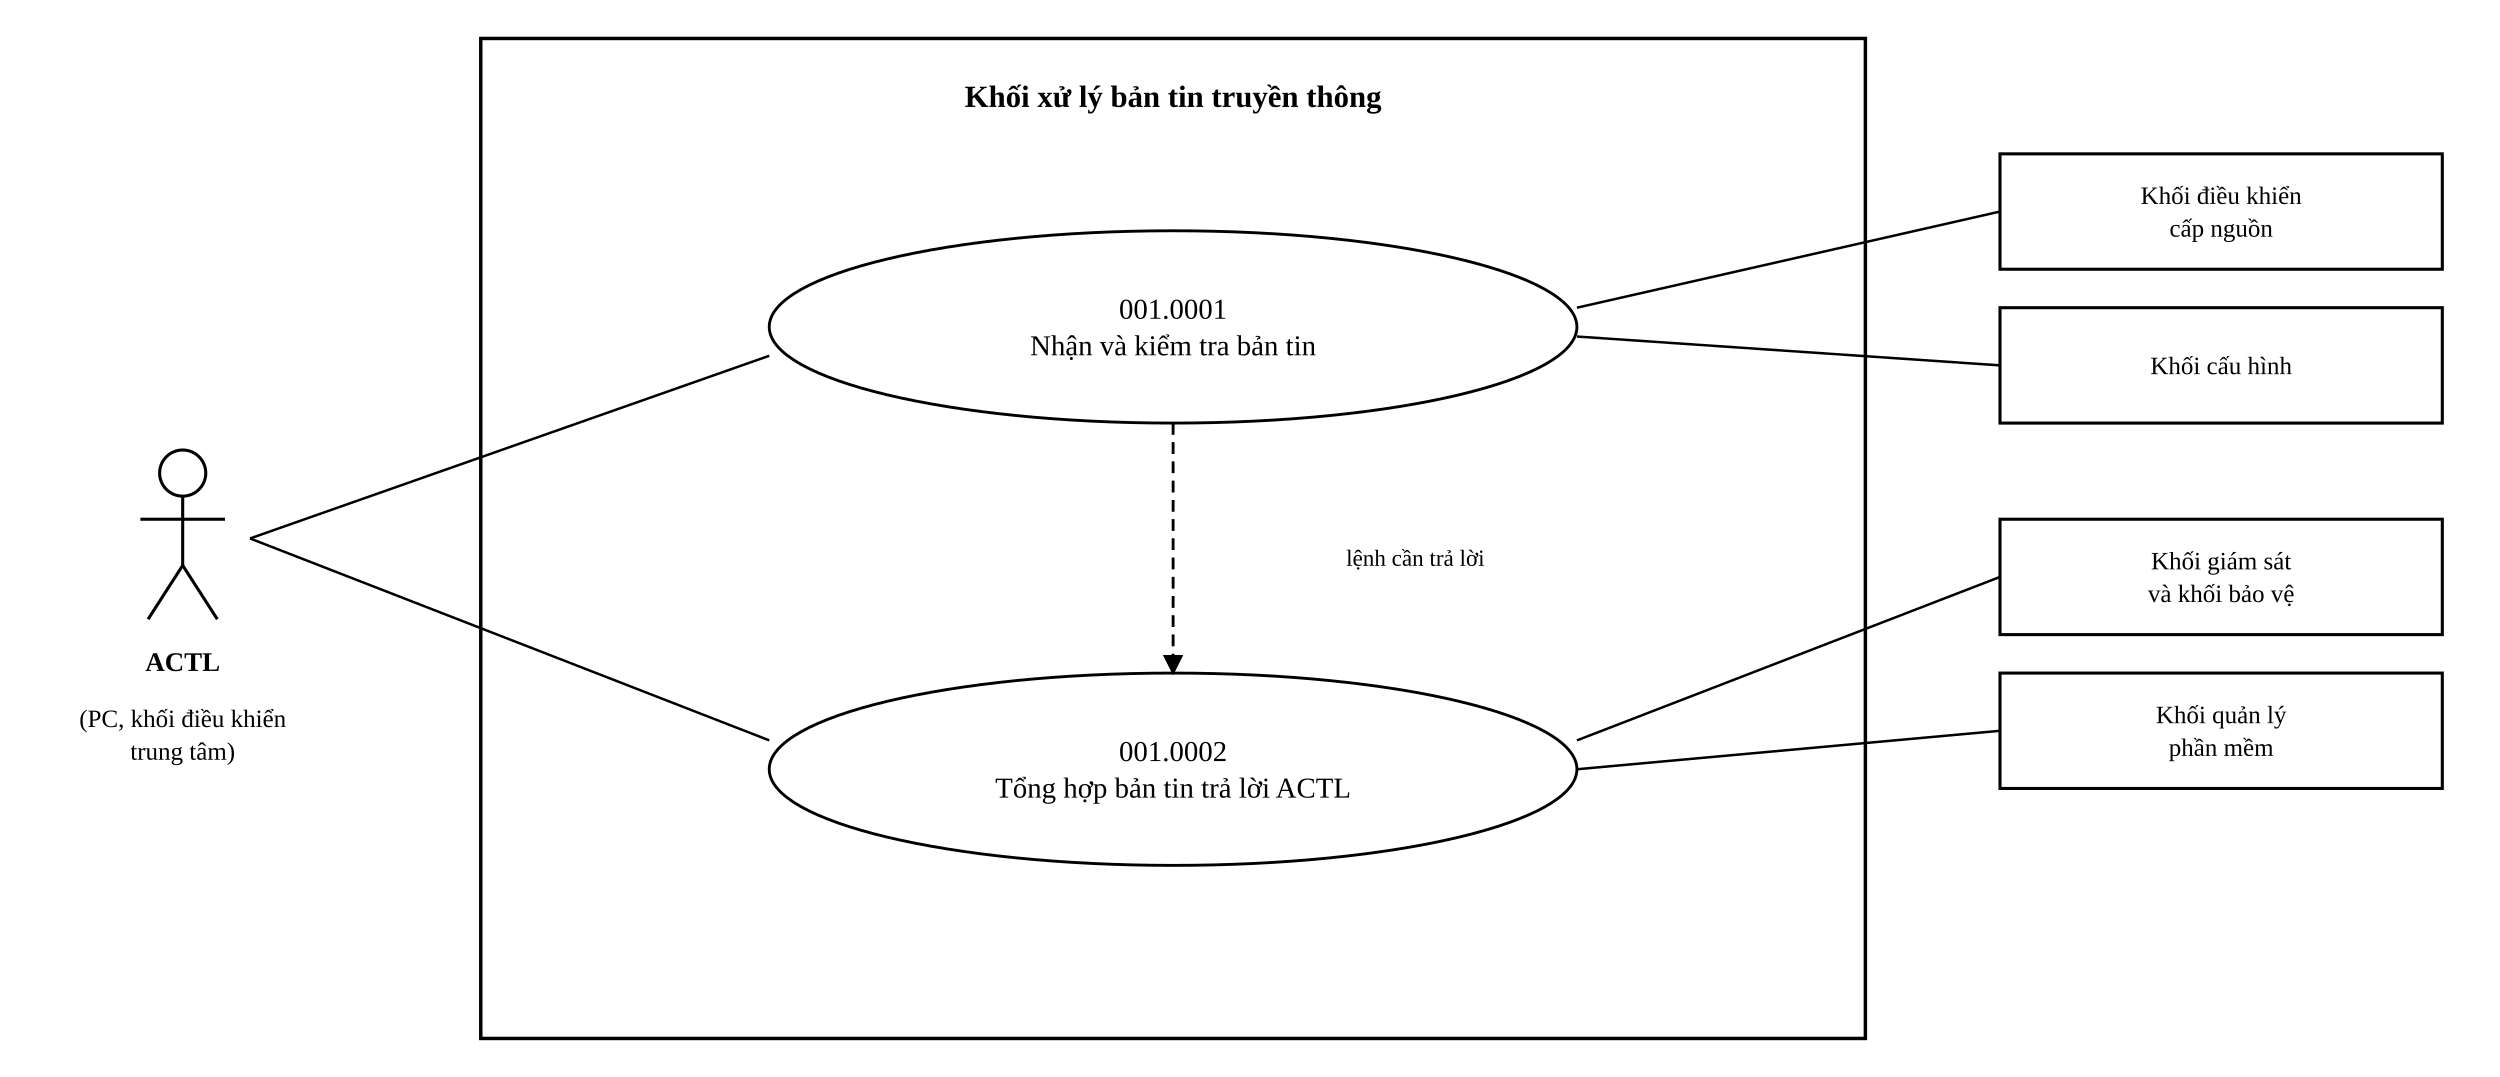
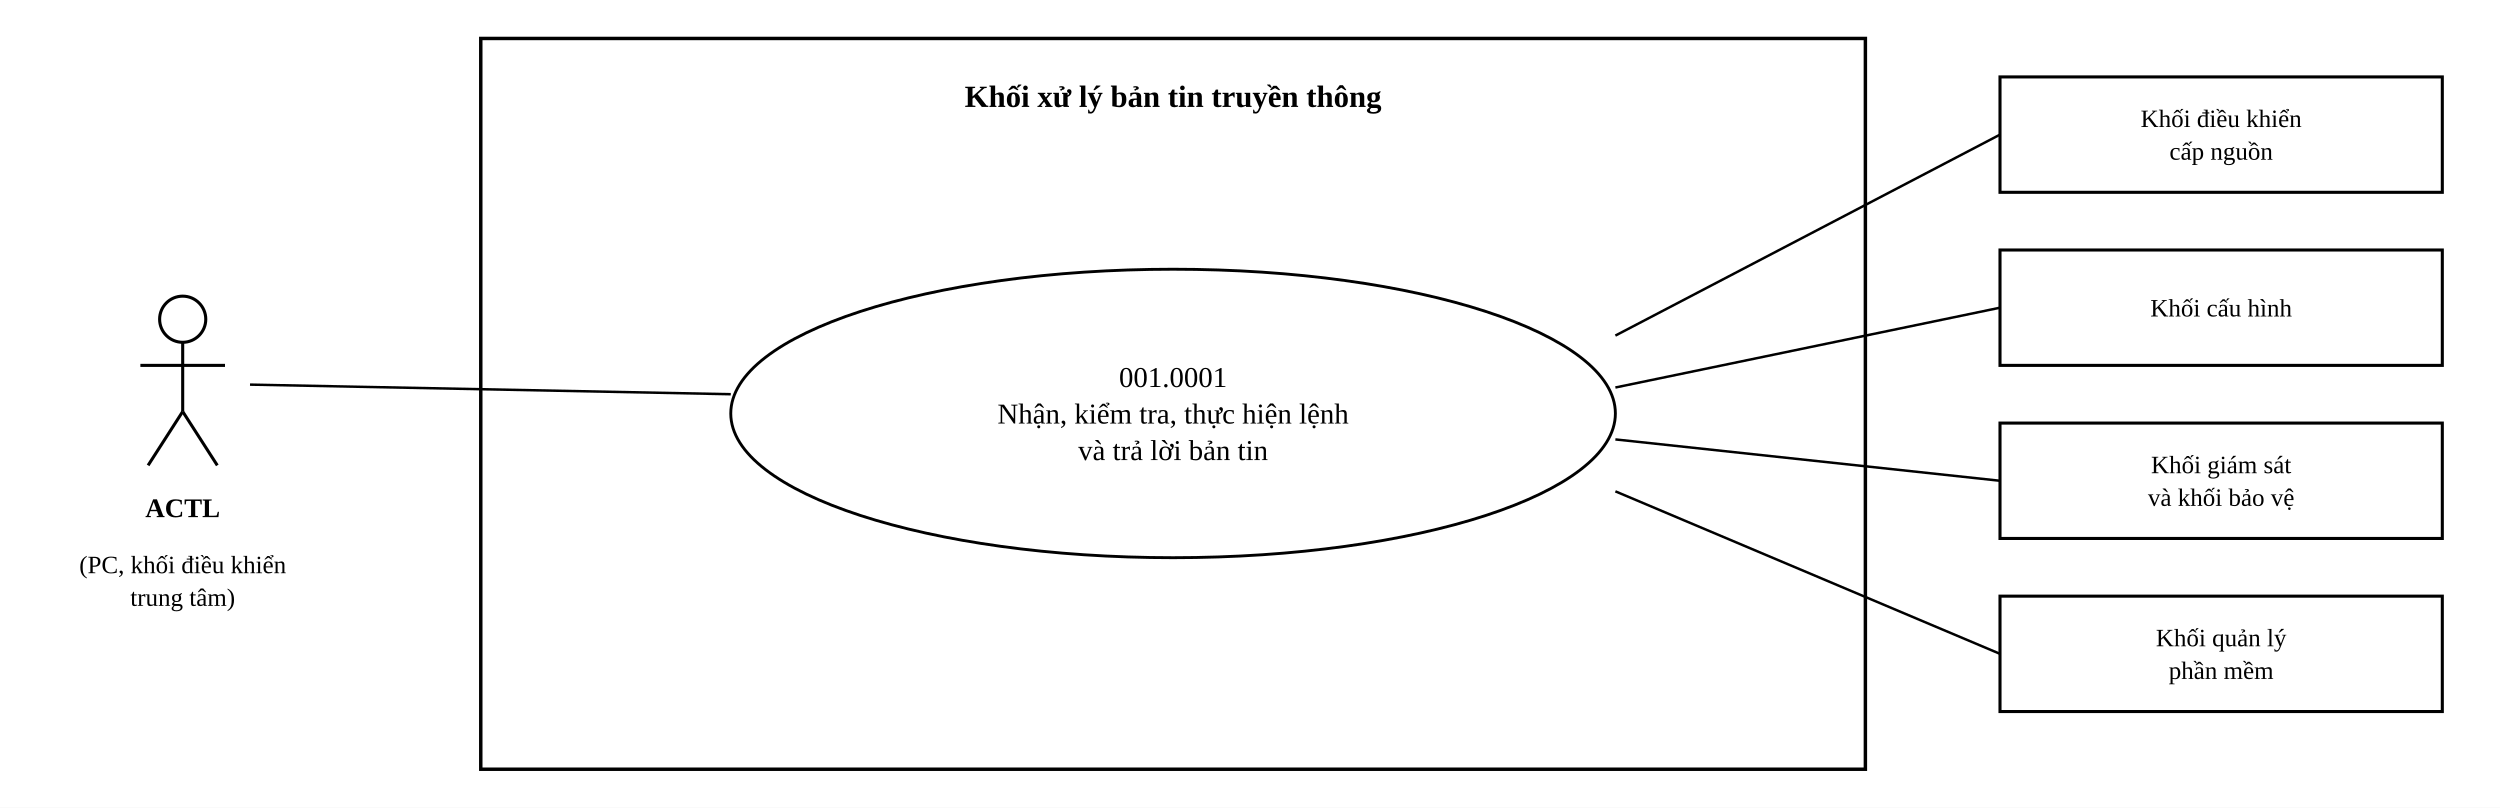
- <svg xmlns="http://www.w3.org/2000/svg" width="1300" height="560" viewBox="0 0 1300 560" font-family="'Times New Roman','Liberation Serif','DejaVu Serif',serif">
+ <svg xmlns="http://www.w3.org/2000/svg" width="1300" height="420" viewBox="0 0 1300 420" font-family="'Times New Roman','Liberation Serif','DejaVu Serif',serif">
  <defs>
    <marker id="a" viewBox="0 0 10 10" refX="9" refY="5" markerWidth="8" markerHeight="8" orient="auto-start-reverse">
      <path d="M0,0 L10,5 L0,10 z" fill="#000" />
    </marker>
  </defs>
  <rect width="100%" height="100%" fill="#fff" />
-   <rect x="250" y="20" width="720" height="520" fill="#fff" stroke="#000" stroke-width="1.8" />
+   <rect x="250" y="20" width="720" height="380" fill="#fff" stroke="#000" stroke-width="1.8" />
  <text x="610" y="55.6" text-anchor="middle" font-size="16" font-weight="bold">Khối xử lý bản tin truyền thông</text>
-   <circle cx="95" cy="246" r="12" fill="#fff" stroke="#000" stroke-width="1.6" />
-   <line x1="95" y1="258" x2="95" y2="294" stroke="#000" stroke-width="1.6" />
-   <line x1="73" y1="270" x2="117" y2="270" stroke="#000" stroke-width="1.6" />
-   <line x1="95" y1="294" x2="77" y2="322" stroke="#000" stroke-width="1.6" />
-   <line x1="95" y1="294" x2="113" y2="322" stroke="#000" stroke-width="1.6" />
-   <text x="95" y="348.9" text-anchor="middle" font-size="14" font-weight="bold">ACTL</text>
-   <text x="95" y="378.05" text-anchor="middle" font-size="13" font-weight="normal">(PC, khối điều khiển</text>
-   <text x="95" y="395.05" text-anchor="middle" font-size="13" font-weight="normal">trung tâm)</text>
-   <ellipse cx="610" cy="170" rx="210.0" ry="50.0" fill="#fff" stroke="#000" stroke-width="1.5" />
-   <text x="610" y="165.75" text-anchor="middle" font-size="15" font-weight="normal">001.0001</text>
-   <text x="610" y="184.75" text-anchor="middle" font-size="15" font-weight="normal">Nhận và kiểm tra bản tin</text>
-   <ellipse cx="610" cy="400" rx="210.0" ry="50.0" fill="#fff" stroke="#000" stroke-width="1.5" />
-   <text x="610" y="395.75" text-anchor="middle" font-size="15" font-weight="normal">001.0002</text>
-   <text x="610" y="414.75" text-anchor="middle" font-size="15" font-weight="normal">Tổng hợp bản tin trả lời ACTL</text>
-   <line x1="130" y1="280" x2="400" y2="185" stroke="#000" stroke-width="1.3" />
-   <line x1="130" y1="280" x2="400" y2="385" stroke="#000" stroke-width="1.3" />
-   <line x1="610" y1="220" x2="610" y2="350" stroke="#000" stroke-width="1.3" stroke-dasharray="6 4" marker-end="url(#a)" />
-   <line x1="610" y1="220" x2="610" y2="350" stroke="#000" stroke-width="1.3" stroke-dasharray="6 4" marker-end="url(#a)" />
-   <text x="700" y="294.2" text-anchor="start" font-size="12" font-weight="normal">lệnh cần trả lời</text>
-   <rect x="1040" y="80" width="230" height="60" fill="#fff" stroke="#000" stroke-width="1.6" />
-   <text x="1155.0" y="106.05" text-anchor="middle" font-size="13" font-weight="normal">Khối điều khiển</text>
-   <text x="1155.0" y="123.05" text-anchor="middle" font-size="13" font-weight="normal">cấp nguồn</text>
-   <rect x="1040" y="160" width="230" height="60" fill="#fff" stroke="#000" stroke-width="1.6" />
-   <text x="1155.0" y="194.55" text-anchor="middle" font-size="13" font-weight="normal">Khối cấu hình</text>
-   <rect x="1040" y="270" width="230" height="60" fill="#fff" stroke="#000" stroke-width="1.6" />
-   <text x="1155.0" y="296.05" text-anchor="middle" font-size="13" font-weight="normal">Khối giám sát</text>
-   <text x="1155.0" y="313.05" text-anchor="middle" font-size="13" font-weight="normal">và khối bảo vệ</text>
-   <rect x="1040" y="350" width="230" height="60" fill="#fff" stroke="#000" stroke-width="1.6" />
-   <text x="1155.0" y="376.05" text-anchor="middle" font-size="13" font-weight="normal">Khối quản lý</text>
-   <text x="1155.0" y="393.05" text-anchor="middle" font-size="13" font-weight="normal">phần mềm</text>
-   <line x1="820" y1="160" x2="1040" y2="110" stroke="#000" stroke-width="1.3" />
-   <line x1="820" y1="175" x2="1040" y2="190" stroke="#000" stroke-width="1.3" />
-   <line x1="820" y1="385" x2="1040" y2="300" stroke="#000" stroke-width="1.3" />
-   <line x1="820" y1="400" x2="1040" y2="380" stroke="#000" stroke-width="1.3" />
+   <circle cx="95" cy="166" r="12" fill="#fff" stroke="#000" stroke-width="1.6" />
+   <line x1="95" y1="178" x2="95" y2="214" stroke="#000" stroke-width="1.6" />
+   <line x1="73" y1="190" x2="117" y2="190" stroke="#000" stroke-width="1.6" />
+   <line x1="95" y1="214" x2="77" y2="242" stroke="#000" stroke-width="1.6" />
+   <line x1="95" y1="214" x2="113" y2="242" stroke="#000" stroke-width="1.6" />
+   <text x="95" y="268.9" text-anchor="middle" font-size="14" font-weight="bold">ACTL</text>
+   <text x="95" y="298.05" text-anchor="middle" font-size="13" font-weight="normal">(PC, khối điều khiển</text>
+   <text x="95" y="315.05" text-anchor="middle" font-size="13" font-weight="normal">trung tâm)</text>
+   <ellipse cx="610" cy="215" rx="230.0" ry="75.0" fill="#fff" stroke="#000" stroke-width="1.5" />
+   <text x="610" y="201.25" text-anchor="middle" font-size="15" font-weight="normal">001.0001</text>
+   <text x="610" y="220.25" text-anchor="middle" font-size="15" font-weight="normal">Nhận, kiểm tra, thực hiện lệnh</text>
+   <text x="610" y="239.25" text-anchor="middle" font-size="15" font-weight="normal">và trả lời bản tin</text>
+   <line x1="130" y1="200" x2="380" y2="205" stroke="#000" stroke-width="1.3" />
+   <rect x="1040" y="40" width="230" height="60" fill="#fff" stroke="#000" stroke-width="1.6" />
+   <text x="1155.0" y="66.05" text-anchor="middle" font-size="13" font-weight="normal">Khối điều khiển</text>
+   <text x="1155.0" y="83.05" text-anchor="middle" font-size="13" font-weight="normal">cấp nguồn</text>
+   <line x1="840" y1="174.5" x2="1040" y2="70" stroke="#000" stroke-width="1.3" />
+   <rect x="1040" y="130" width="230" height="60" fill="#fff" stroke="#000" stroke-width="1.6" />
+   <text x="1155.0" y="164.55" text-anchor="middle" font-size="13" font-weight="normal">Khối cấu hình</text>
+   <line x1="840" y1="201.5" x2="1040" y2="160" stroke="#000" stroke-width="1.3" />
+   <rect x="1040" y="220" width="230" height="60" fill="#fff" stroke="#000" stroke-width="1.6" />
+   <text x="1155.0" y="246.05" text-anchor="middle" font-size="13" font-weight="normal">Khối giám sát</text>
+   <text x="1155.0" y="263.05" text-anchor="middle" font-size="13" font-weight="normal">và khối bảo vệ</text>
+   <line x1="840" y1="228.5" x2="1040" y2="250" stroke="#000" stroke-width="1.3" />
+   <rect x="1040" y="310" width="230" height="60" fill="#fff" stroke="#000" stroke-width="1.6" />
+   <text x="1155.0" y="336.05" text-anchor="middle" font-size="13" font-weight="normal">Khối quản lý</text>
+   <text x="1155.0" y="353.05" text-anchor="middle" font-size="13" font-weight="normal">phần mềm</text>
+   <line x1="840" y1="255.5" x2="1040" y2="340" stroke="#000" stroke-width="1.3" />
</svg>
